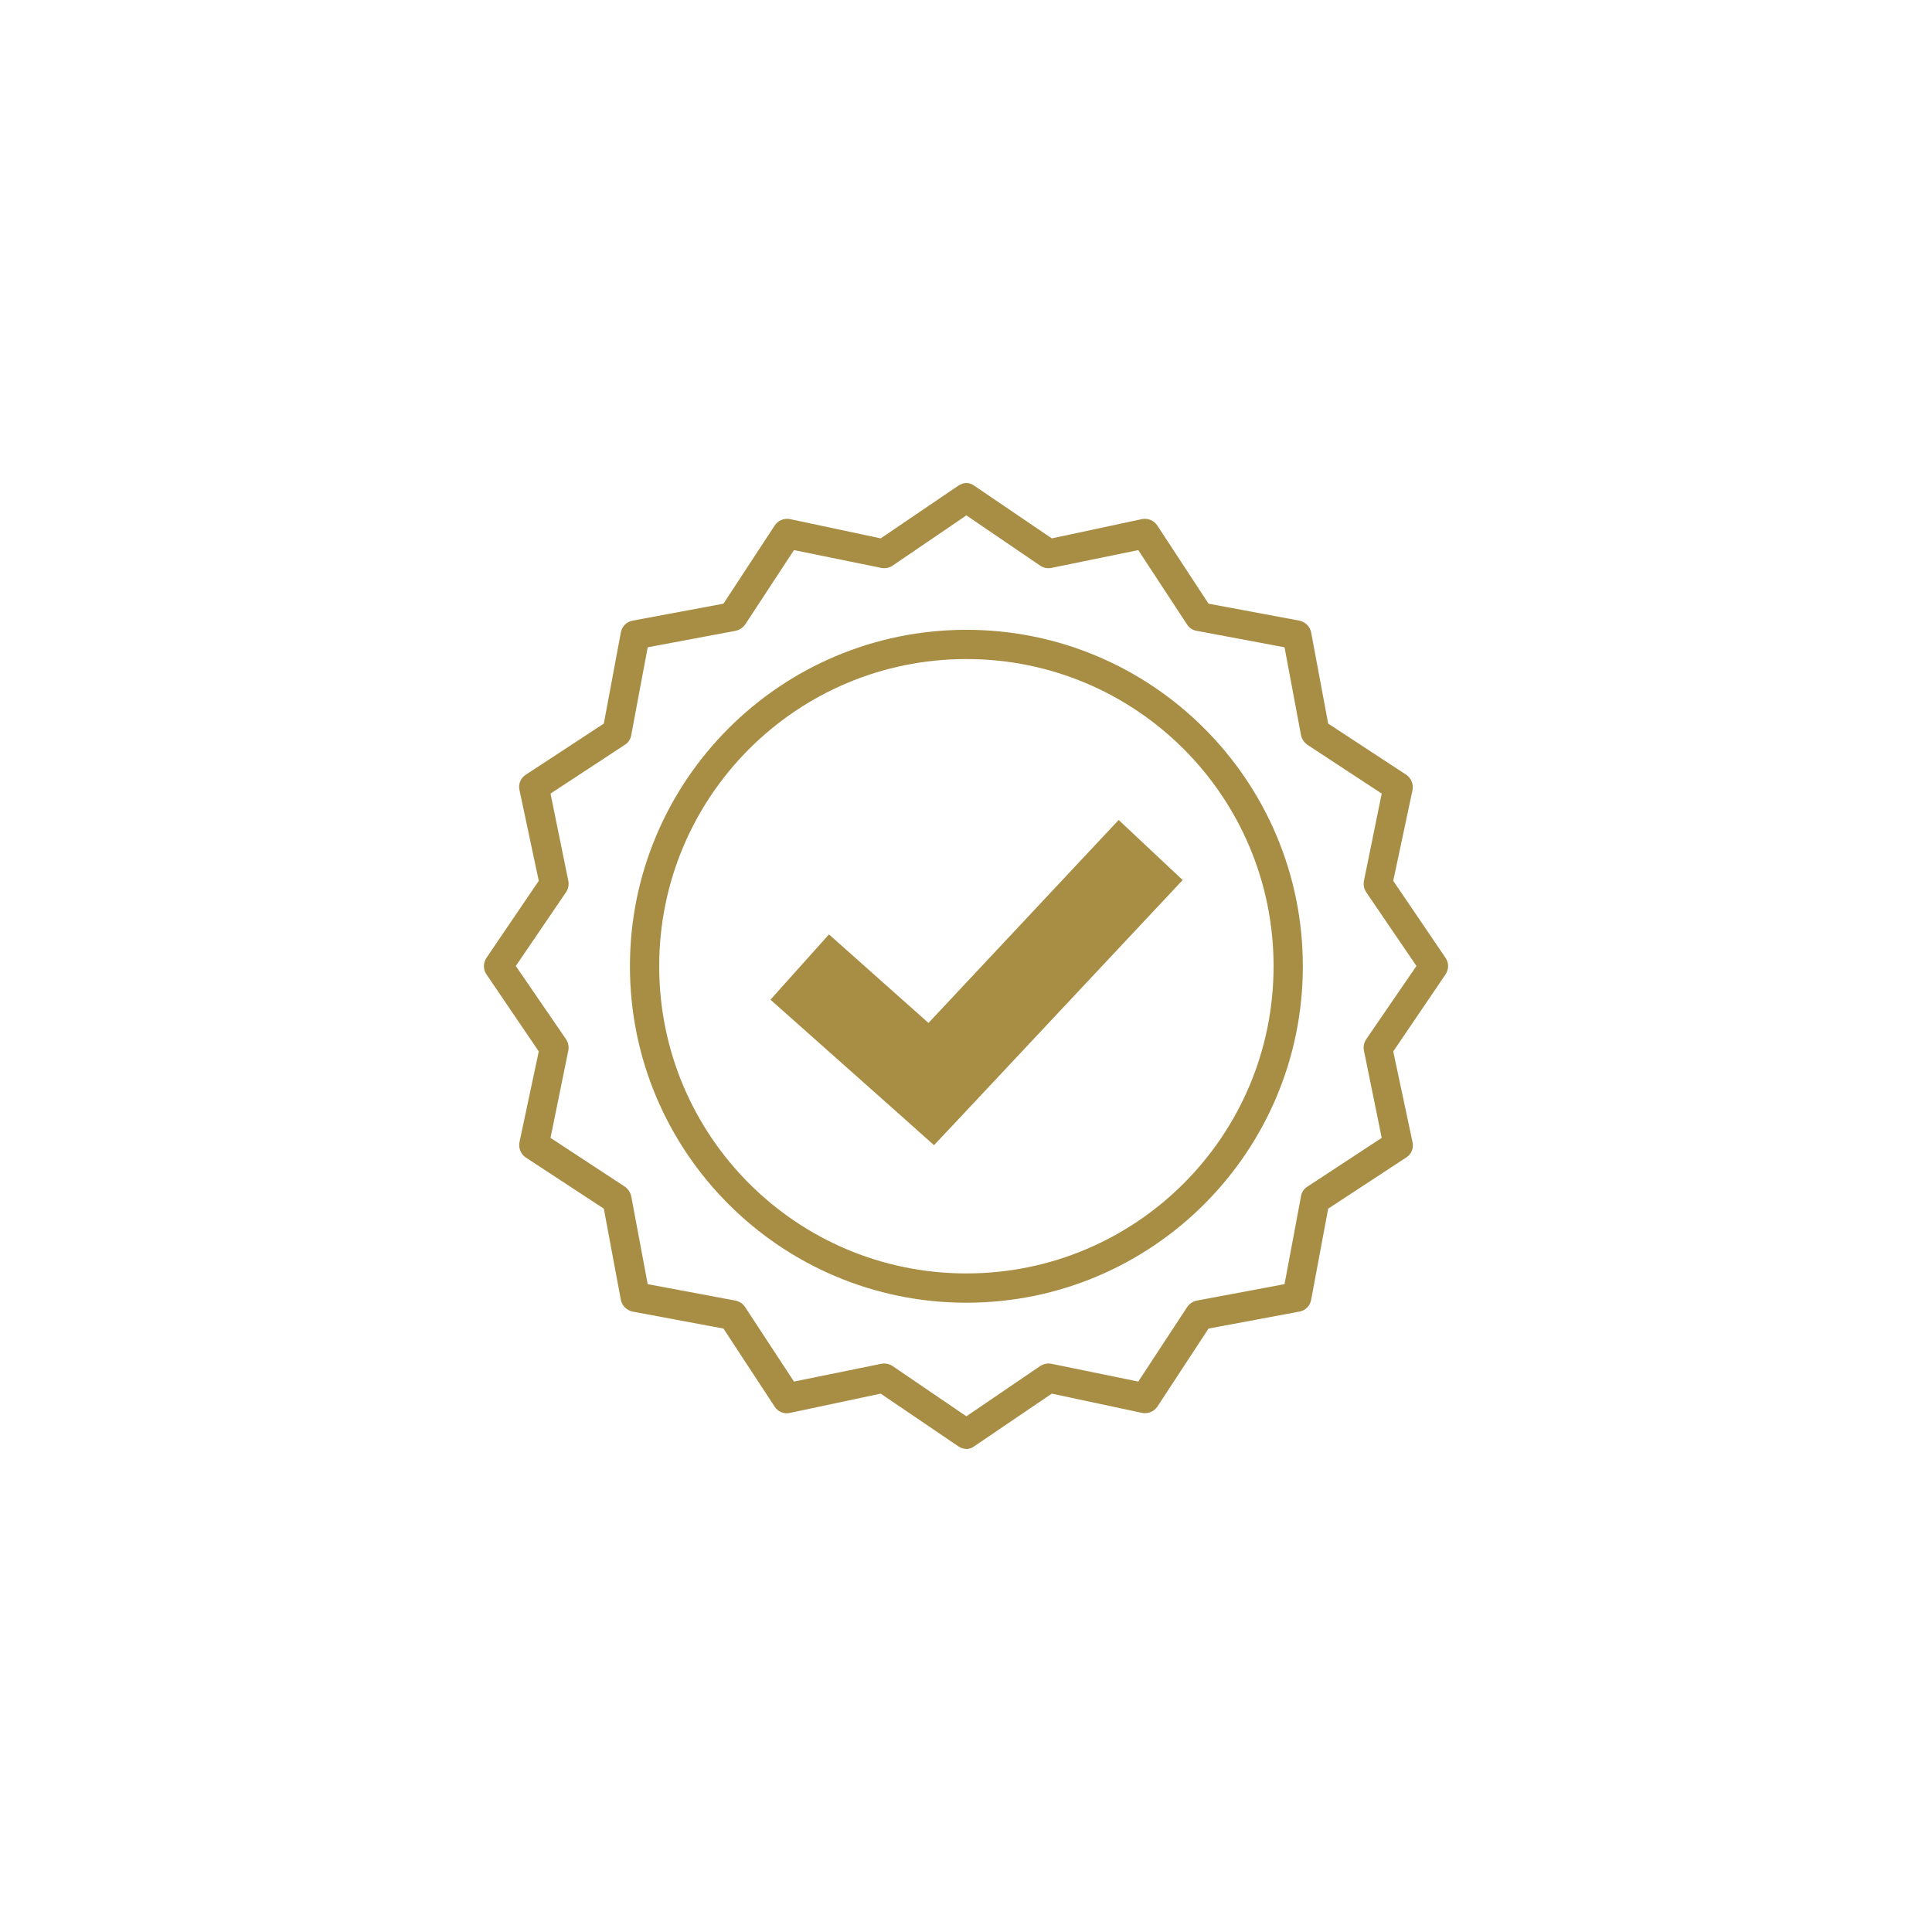
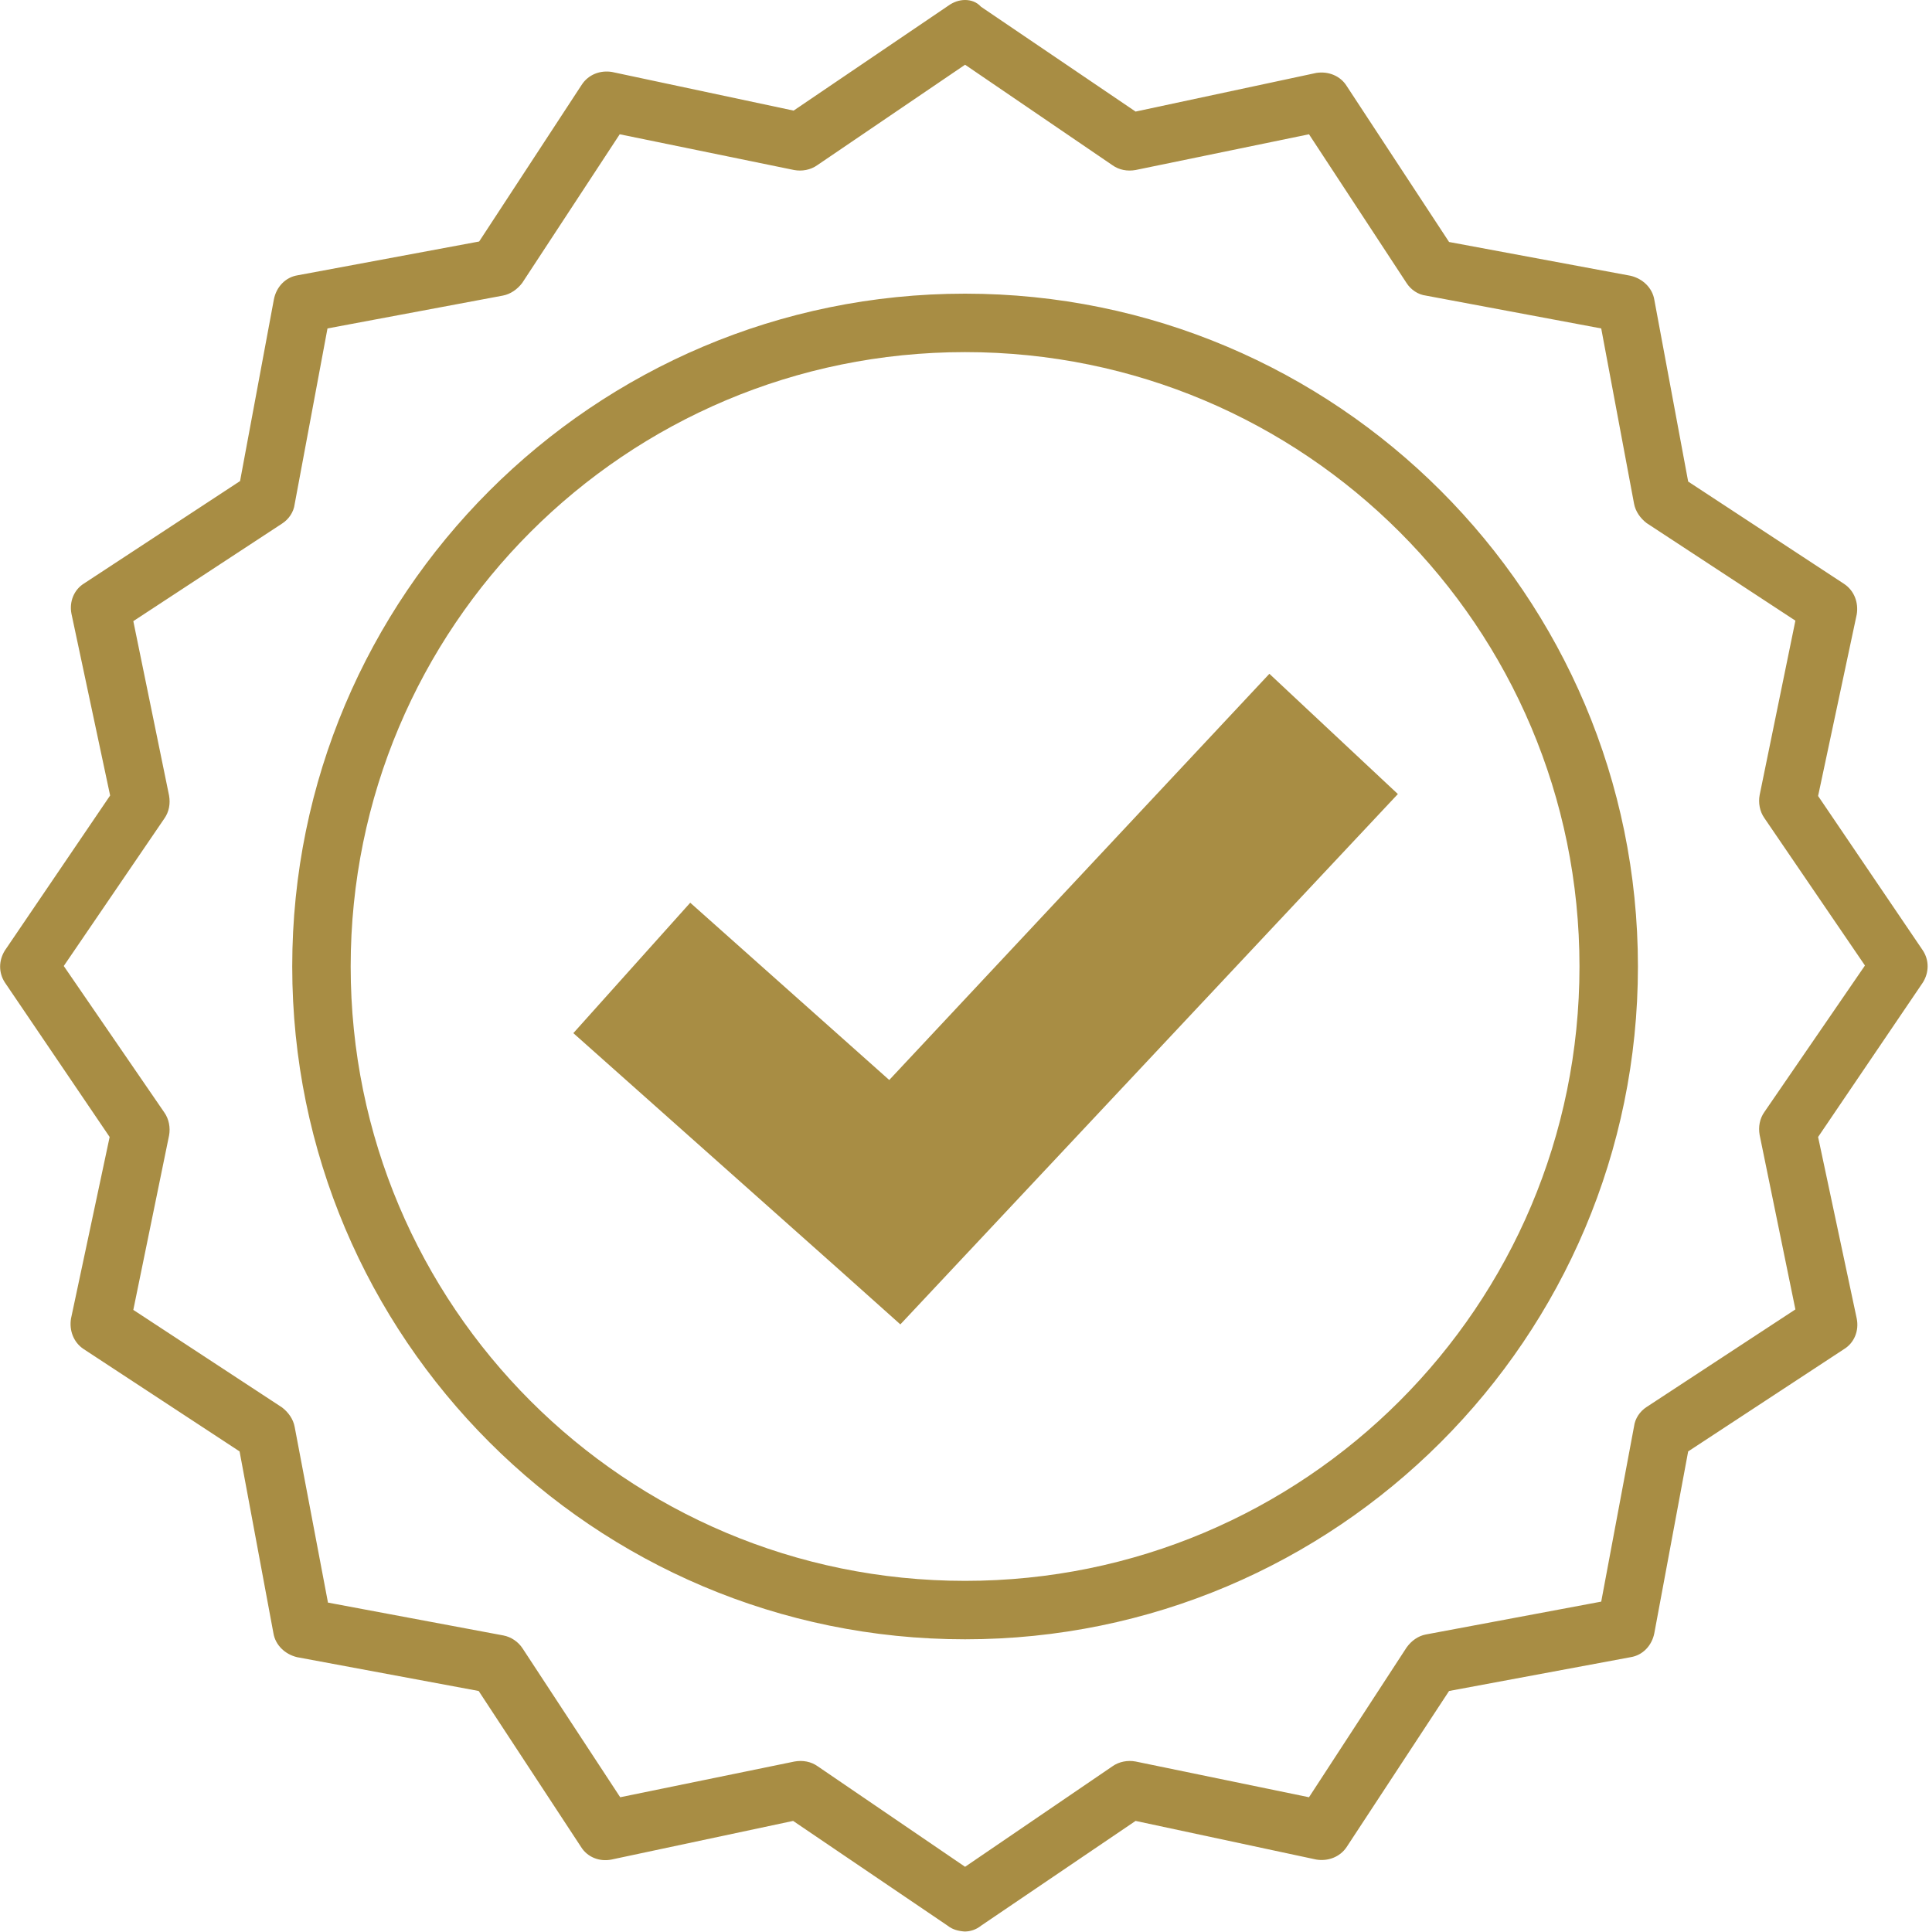
- <svg xmlns="http://www.w3.org/2000/svg" id="Calque_1" viewBox="0 0 800 800">
-   <path d="m400.16,200c-1.19,0-2.38.43-3.46,1.19l-32.02,21.74-37.64-8c-2.38-.43-4.87.54-6.27,2.7l-21.2,32.34-37.64,7.03h0c-2.49.43-4.43,2.38-4.87,4.98l-7.03,37.64-32.34,21.2c-2.06,1.3-3.14,3.79-2.6,6.27l8,37.64-21.74,32.02c-1.3,2.06-1.3,4.65,0,6.6l21.74,32.02-8,37.64h0c-.43,2.38.54,4.87,2.6,6.27l32.34,21.2,7.03,37.64c.43,2.49,2.38,4.43,4.87,4.98l37.64,7.03,21.2,32.34h0c1.3,2.06,3.79,3.14,6.27,2.6l37.64-8,32.02,21.74h0c.97.76,2.16,1.08,3.46,1.19,1.19,0,2.38-.43,3.35-1.19l32.02-21.74,37.43,8h0c2.38.43,4.87-.54,6.27-2.6l21.2-32.34,37.64-7.03h0c2.49-.43,4.43-2.38,4.87-4.98l7.03-37.64,32.34-21.2c2.06-1.3,3.14-3.79,2.6-6.27l-8-37.64,21.74-32.02h0c1.3-2.06,1.3-4.65,0-6.6l-21.74-32.02,8-37.64c.43-2.38-.54-4.87-2.6-6.27l-32.34-21.2-7.03-37.64c-.43-2.49-2.38-4.43-4.87-4.98l-37.64-7.03-21.2-32.34h0c-1.3-2.06-3.79-3.14-6.27-2.7l-37.43,8-32.02-21.74c-.97-.76-2.16-1.19-3.35-1.19h0Zm0,13.41l30.5,20.77h0c1.41.97,3.14,1.3,4.76.97l35.91-7.36,20.23,30.83c.87,1.41,2.38,2.38,4,2.6l36.34,6.81,6.81,36.34h0c.32,1.62,1.3,3.03,2.6,4l30.83,20.23-7.36,36.13h0c-.32,1.62,0,3.35.97,4.76l20.77,30.5-20.77,30.29c-.97,1.41-1.3,3.14-.97,4.76l7.36,36.13-30.83,20.23h0c-1.41.87-2.38,2.38-2.6,4l-6.81,36.34-36.34,6.81h0c-1.62.32-3.03,1.3-4,2.7l-20.23,30.83-35.91-7.36c-1.62-.32-3.35,0-4.76.97l-30.5,20.77-30.5-20.77h0c-1.41-.97-3.14-1.3-4.76-.97l-36.13,7.36-20.23-30.83c-.87-1.41-2.38-2.38-4-2.7l-36.34-6.81-6.81-36.34h0c-.32-1.62-1.3-3.03-2.6-4l-30.83-20.23,7.36-36.13h0c.32-1.62,0-3.35-.97-4.76l-20.77-30.29,20.77-30.5c.97-1.41,1.3-3.14.97-4.76l-7.36-36.13,30.83-20.23h0c1.41-.87,2.38-2.38,2.6-4l6.81-36.34,36.34-6.81h0c1.62-.32,3.03-1.3,4-2.6l20.23-30.83,36.13,7.36c1.62.32,3.35,0,4.76-.97l30.5-20.77Zm0,47.38c-76.91,0-139.32,62.41-139.32,139.32s62.41,139.32,139.32,139.32,139.32-62.41,139.32-139.32c0-76.91-62.41-139.32-139.32-139.32h0Zm0,12.11c70.31,0,127.2,56.9,127.2,127.2s-56.9,127.2-127.2,127.2-127.2-56.9-127.2-127.2,56.9-127.2,127.2-127.2Zm63.06,66.63l-78.75,84.05-41.21-36.67-24.23,27.04,54.52,48.46,13.2,11.79,12.11-12.87,90.86-96.92-26.5-24.88Z" fill="#a88d44" />
+ <svg xmlns="http://www.w3.org/2000/svg" version="1.1" id="Calque_1" x="0px" y="0px" viewBox="0 0 399.2 400" style="enable-background:new 0 0 399.2 400;" xml:space="preserve">
+   <style type="text/css">
+ 	.st0{fill:#A88D44;}
+ </style>
+   <g>
+     <path class="st0" d="M199.8,0c-1.2,0-2.4,0.4-3.5,1.2l-32,21.7l-37.6-8c-2.4-0.4-4.9,0.5-6.3,2.7L99.2,50l-37.6,7l0,0   c-2.5,0.4-4.4,2.4-4.9,5l-7,37.6l-32.3,21.2c-2.1,1.3-3.1,3.8-2.6,6.3l8,37.6L1,196.8c-1.3,2.1-1.3,4.6,0,6.6l21.7,32l-8,37.6l0,0   c-0.4,2.4,0.5,4.9,2.6,6.3l32.3,21.2l7,37.6c0.4,2.5,2.4,4.4,4.9,5l37.6,7l21.2,32.3l0,0c1.3,2.1,3.8,3.1,6.3,2.6l37.6-8l32,21.7   l0,0c1,0.8,2.2,1.1,3.5,1.2c1.2,0,2.4-0.4,3.4-1.2l32-21.7l37.4,8l0,0c2.4,0.4,4.9-0.5,6.3-2.6l21.2-32.3l37.6-7l0,0   c2.5-0.4,4.4-2.4,4.9-5l7-37.6l32.3-21.2c2.1-1.3,3.1-3.8,2.6-6.3l-8-37.6l21.7-32l0,0c1.3-2.1,1.3-4.6,0-6.6l-21.7-32l8-37.6   c0.4-2.4-0.5-4.9-2.6-6.3l-32.3-21.2l-7-37.6c-0.4-2.5-2.4-4.4-4.9-5l-37.6-7l-21.2-32.3l0,0c-1.3-2.1-3.8-3.1-6.3-2.7l-37.4,8   l-32-21.7C202.2,0.4,201,0,199.8,0L199.8,0L199.8,0z M199.8,13.4l30.5,20.8l0,0c1.4,1,3.1,1.3,4.8,1l35.9-7.4l20.2,30.8   c0.9,1.4,2.4,2.4,4,2.6l36.3,6.8l6.8,36.3l0,0c0.3,1.6,1.3,3,2.6,4l30.8,20.2l-7.4,36.1l0,0c-0.3,1.6,0,3.4,1,4.8l20.8,30.5   l-20.8,30.3c-1,1.4-1.3,3.1-1,4.8l7.4,36.1l-30.8,20.2l0,0c-1.4,0.9-2.4,2.4-2.6,4l-6.8,36.3l-36.3,6.8l0,0c-1.6,0.3-3,1.3-4,2.7   L271,372.1l-35.9-7.4c-1.6-0.3-3.4,0-4.8,1l-30.5,20.8l-30.5-20.8l0,0c-1.4-1-3.1-1.3-4.8-1l-36.1,7.4l-20.2-30.8   c-0.9-1.4-2.4-2.4-4-2.7l-36.3-6.8L61,295.4l0,0c-0.3-1.6-1.3-3-2.6-4l-30.8-20.2l7.4-36.1l0,0c0.3-1.6,0-3.4-1-4.8L13.2,200   L34,169.5c1-1.4,1.3-3.1,1-4.8l-7.4-36.1l30.8-20.2l0,0c1.4-0.9,2.4-2.4,2.6-4L67.8,68l36.3-6.8l0,0c1.6-0.3,3-1.3,4-2.6l20.2-30.8   l36.1,7.4c1.6,0.3,3.4,0,4.8-1L199.8,13.4L199.8,13.4z M199.8,60.8c-76.9,0-139.3,62.4-139.3,139.3s62.4,139.3,139.3,139.3   S339.1,277,339.1,200.1S276.7,60.8,199.8,60.8L199.8,60.8L199.8,60.8z M199.8,72.9c70.3,0,127.2,56.9,127.2,127.2   s-56.9,127.2-127.2,127.2S72.6,270.4,72.6,200.1S129.5,72.9,199.8,72.9L199.8,72.9z M262.8,139.5l-78.7,84.1l-41.2-36.7l-24.2,27   l54.5,48.5l13.2,11.8l12.1-12.9l90.9-96.9L262.8,139.5L262.8,139.5z" />
+   </g>
</svg>
